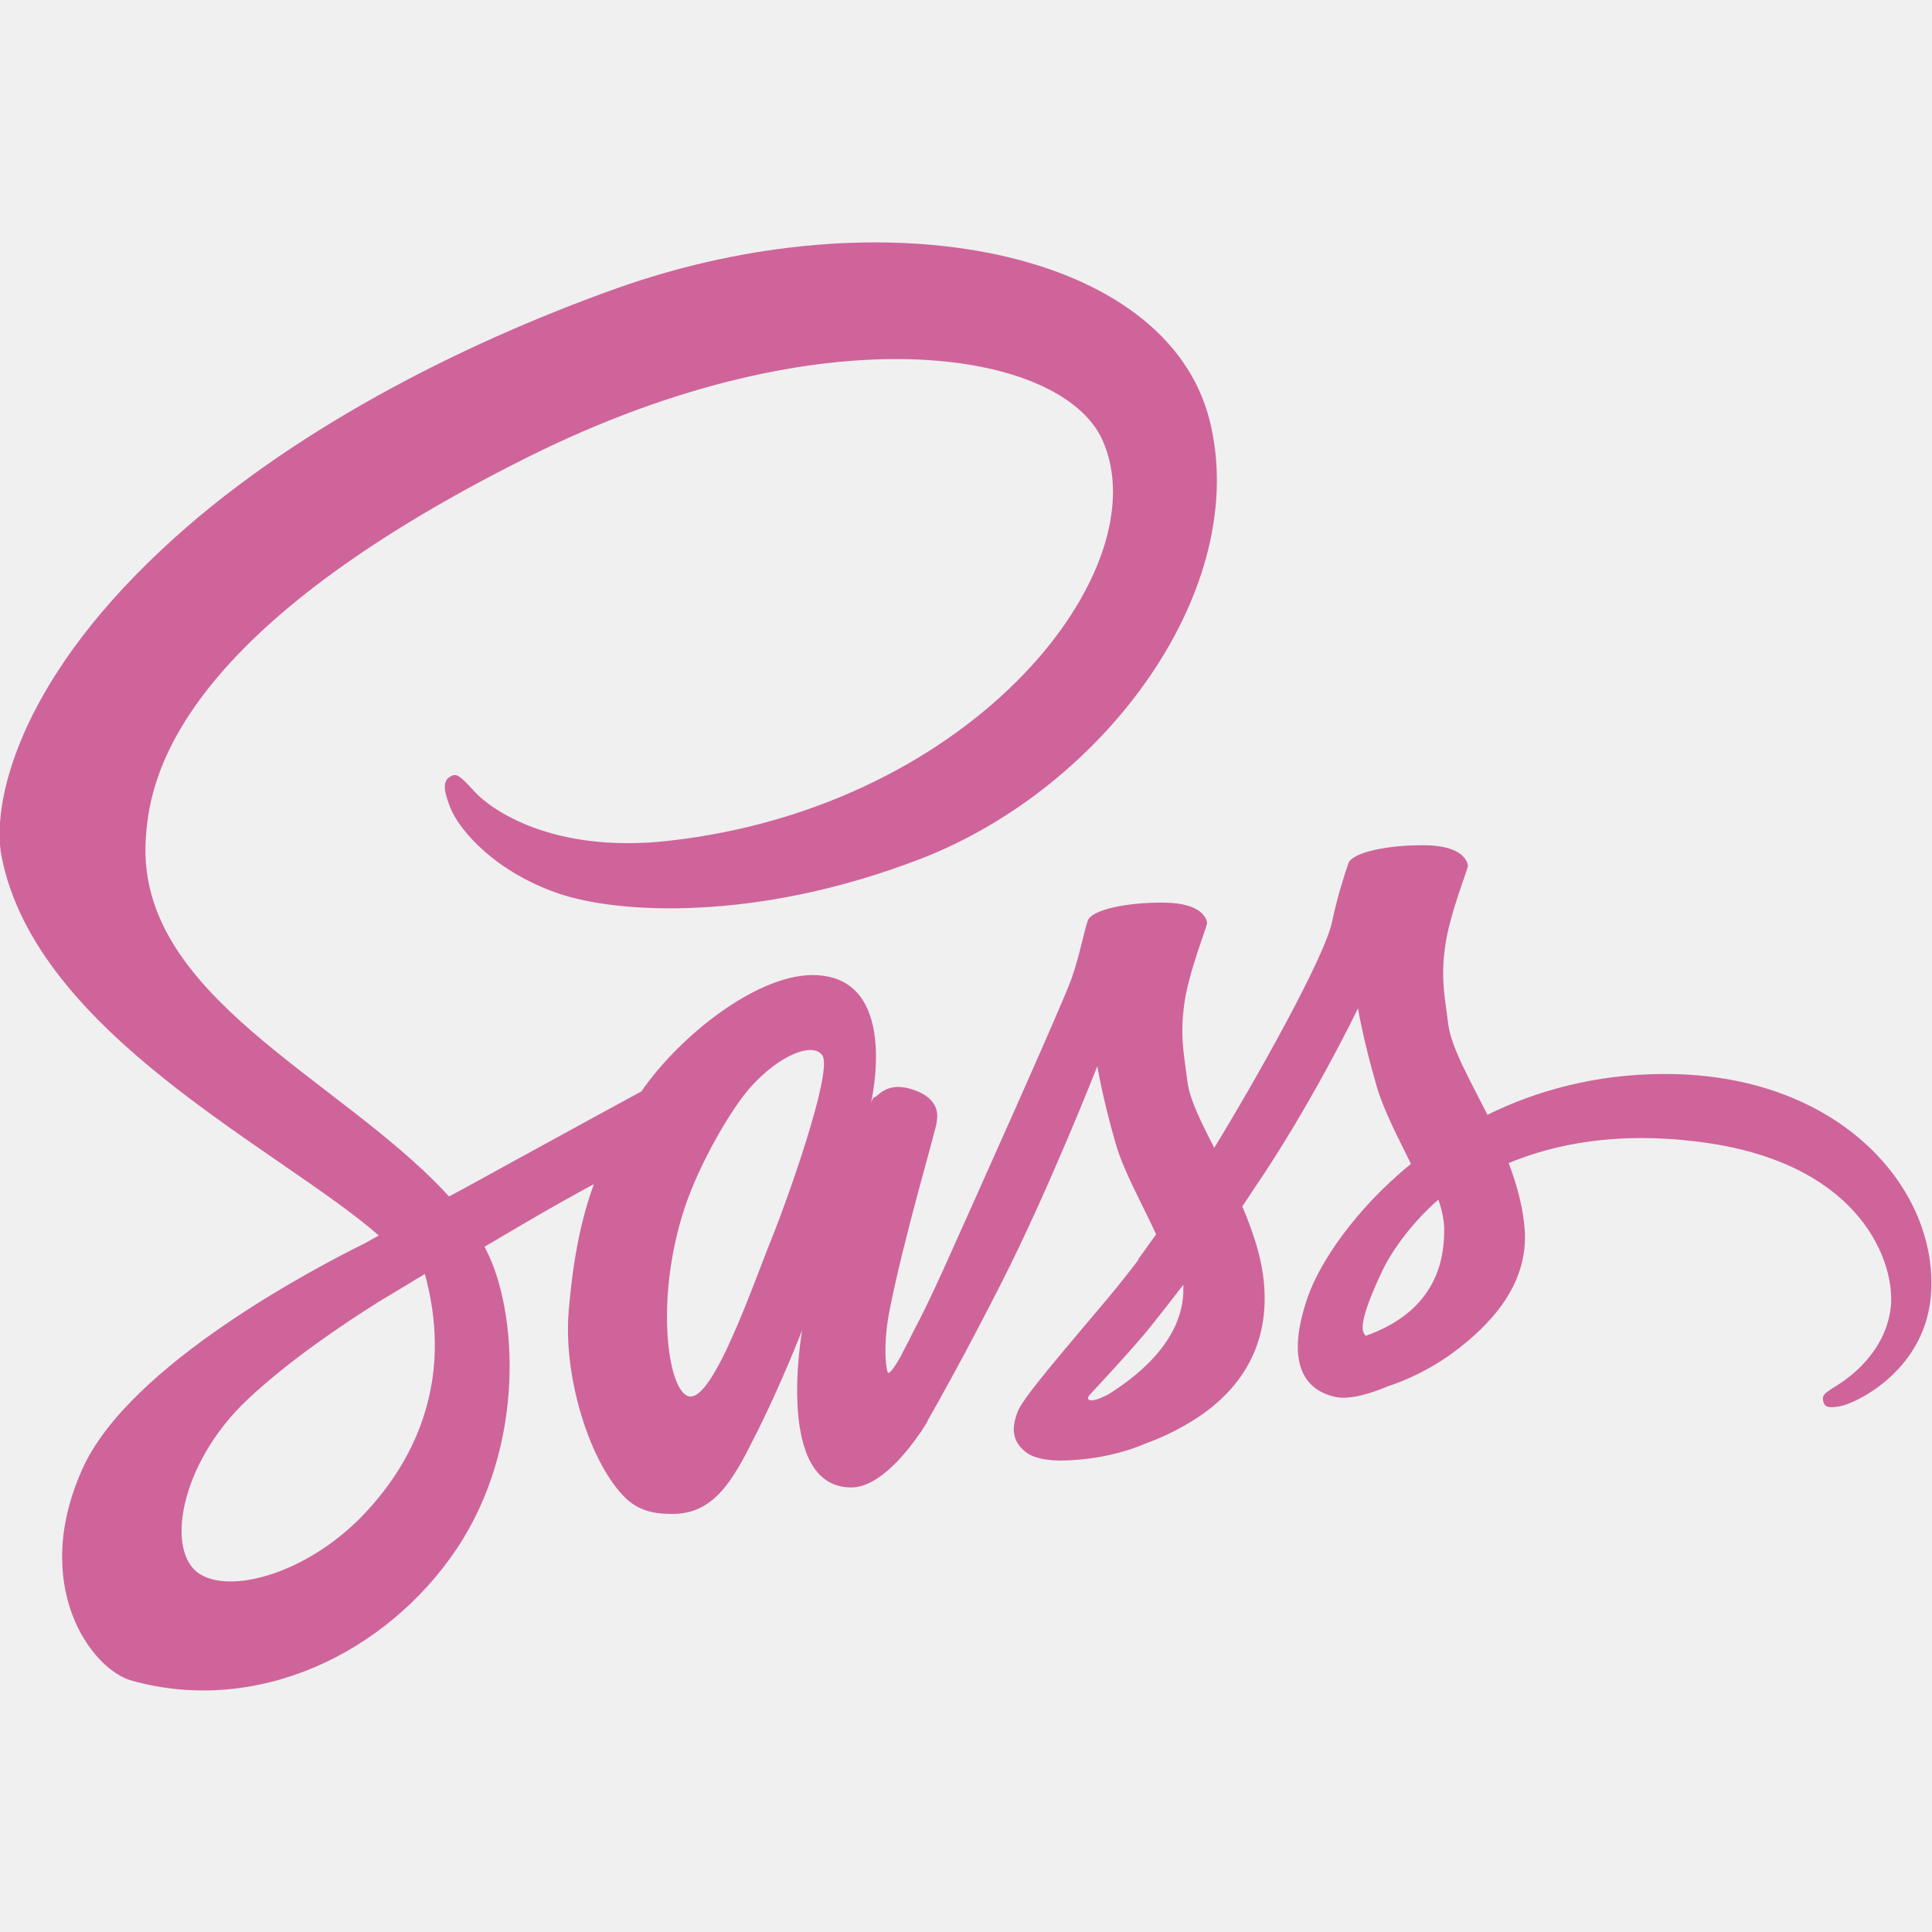
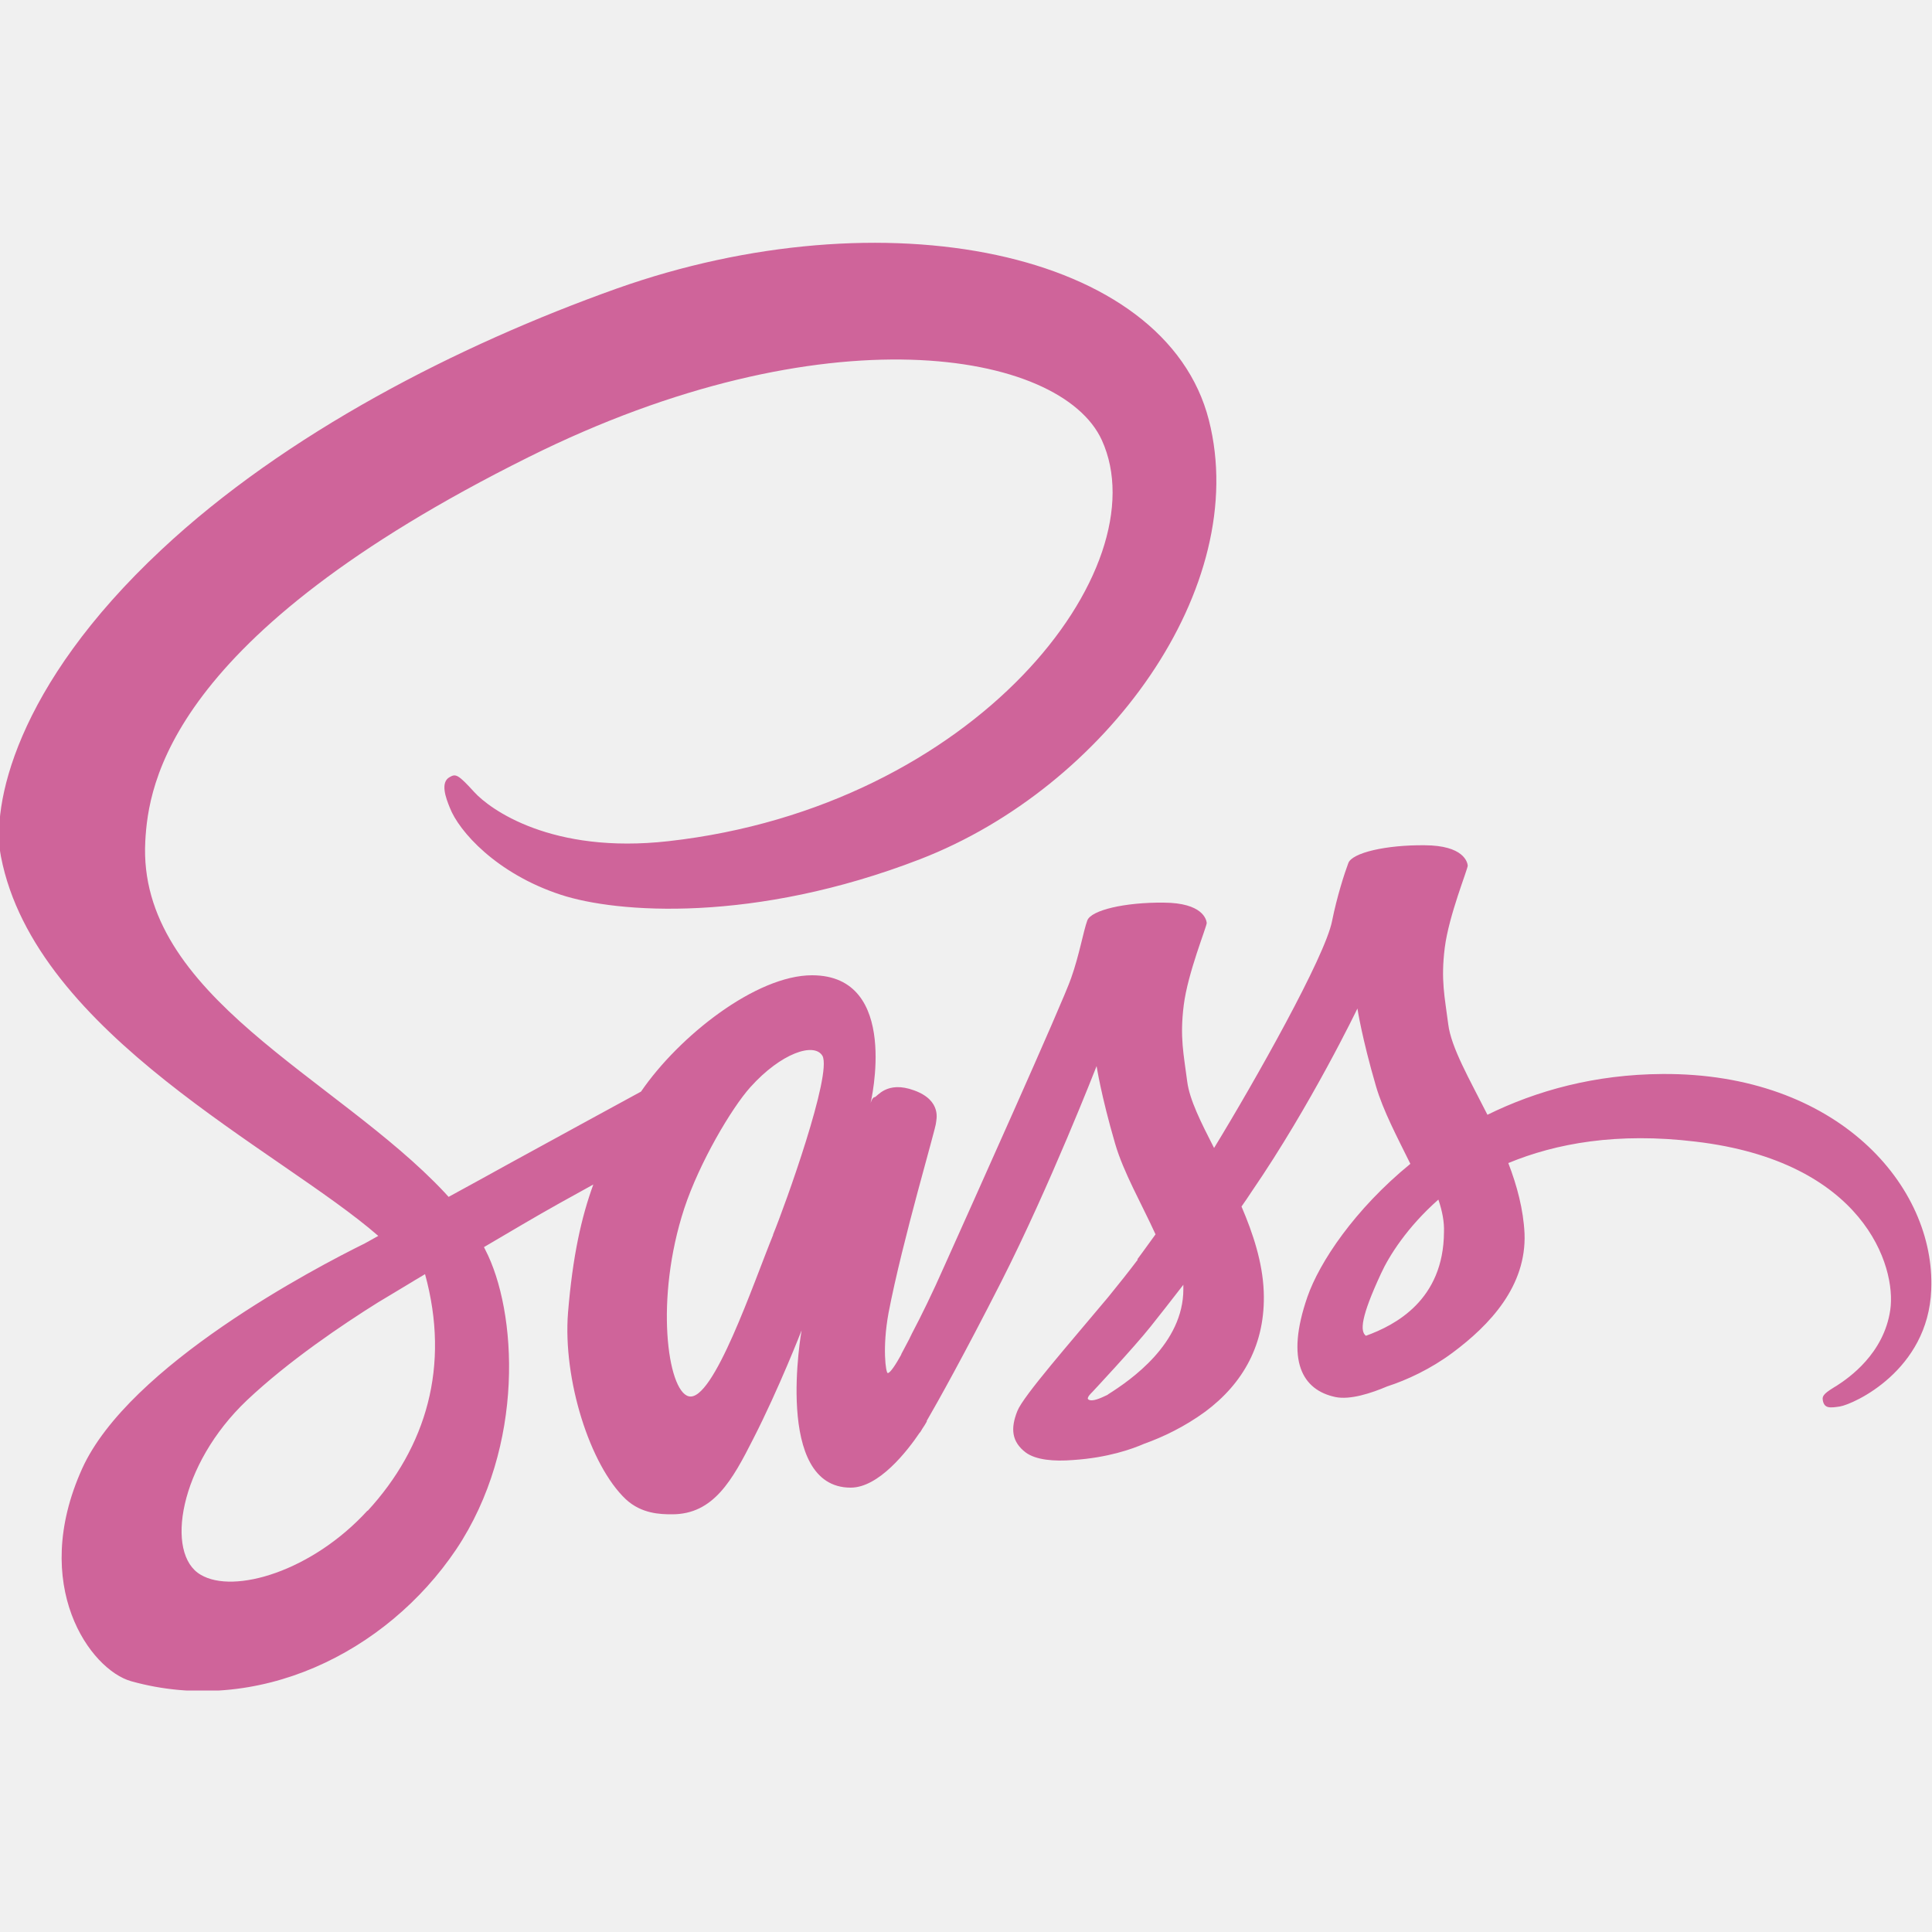
- <svg xmlns="http://www.w3.org/2000/svg" width="10" height="10" viewBox="0 0 10 10" fill="none">
-   <g clip-path="url(#clip0_9_79)">
-     <path d="M8.605 5.559C8.256 5.561 7.953 5.645 7.699 5.77C7.605 5.584 7.512 5.422 7.496 5.301C7.479 5.16 7.457 5.074 7.479 4.906C7.5 4.738 7.598 4.5 7.598 4.481C7.596 4.463 7.576 4.377 7.375 4.375C7.174 4.373 7 4.414 6.98 4.467C6.961 4.52 6.922 4.641 6.896 4.766C6.861 4.949 6.494 5.6 6.285 5.941C6.217 5.809 6.158 5.691 6.146 5.598C6.129 5.457 6.107 5.371 6.129 5.203C6.15 5.035 6.248 4.797 6.248 4.777C6.246 4.76 6.227 4.674 6.025 4.672C5.824 4.67 5.65 4.711 5.631 4.764C5.611 4.816 5.59 4.941 5.547 5.063C5.506 5.184 5.018 6.27 4.891 6.553C4.826 6.697 4.77 6.813 4.728 6.891C4.687 6.969 4.727 6.897 4.723 6.904C4.687 6.971 4.668 7.008 4.668 7.008V7.01C4.641 7.059 4.611 7.106 4.598 7.106C4.588 7.106 4.568 6.975 4.602 6.795C4.674 6.418 4.85 5.83 4.848 5.809C4.848 5.799 4.881 5.695 4.734 5.643C4.592 5.59 4.541 5.678 4.529 5.678C4.518 5.678 4.508 5.709 4.508 5.709C4.508 5.709 4.666 5.047 4.205 5.047C3.916 5.047 3.518 5.361 3.32 5.649C3.195 5.717 2.93 5.861 2.648 6.016C2.541 6.074 2.43 6.137 2.324 6.193L2.303 6.17C1.744 5.574 0.711 5.152 0.754 4.352C0.77 4.061 0.871 3.293 2.738 2.363C4.268 1.602 5.492 1.811 5.705 2.275C6.008 2.939 5.051 4.174 3.461 4.352C2.855 4.42 2.537 4.186 2.457 4.098C2.373 4.006 2.361 4.002 2.33 4.02C2.279 4.047 2.311 4.129 2.33 4.178C2.377 4.301 2.572 4.52 2.904 4.629C3.195 4.725 3.906 4.777 4.766 4.445C5.729 4.072 6.48 3.037 6.26 2.172C6.035 1.291 4.574 1.002 3.193 1.492C2.371 1.785 1.48 2.242 0.84 2.842C0.078 3.553 -0.043 4.174 0.008 4.432C0.186 5.352 1.453 5.951 1.961 6.395C1.936 6.408 1.912 6.422 1.891 6.434C1.637 6.559 0.67 7.064 0.428 7.6C0.154 8.205 0.471 8.641 0.682 8.699C1.334 8.881 2.002 8.555 2.363 8.018C2.723 7.481 2.68 6.783 2.514 6.465L2.508 6.453L2.707 6.336C2.836 6.26 2.963 6.189 3.074 6.129C3.012 6.299 2.967 6.5 2.943 6.793C2.916 7.137 3.057 7.582 3.242 7.758C3.324 7.834 3.422 7.836 3.482 7.836C3.697 7.836 3.795 7.658 3.902 7.445C4.035 7.186 4.152 6.885 4.152 6.885C4.152 6.885 4.006 7.699 4.406 7.699C4.553 7.699 4.699 7.51 4.766 7.412V7.414C4.766 7.414 4.769 7.408 4.777 7.395C4.786 7.382 4.793 7.37 4.801 7.357V7.354C4.859 7.252 4.99 7.02 5.186 6.635C5.437 6.139 5.68 5.518 5.68 5.518C5.68 5.518 5.703 5.67 5.775 5.92C5.818 6.068 5.912 6.231 5.984 6.389C5.926 6.471 5.891 6.518 5.891 6.518L5.893 6.52C5.846 6.582 5.793 6.649 5.738 6.715C5.539 6.953 5.301 7.225 5.269 7.303C5.232 7.395 5.24 7.463 5.312 7.518C5.365 7.557 5.459 7.565 5.559 7.557C5.738 7.545 5.863 7.5 5.926 7.473C6.023 7.438 6.135 7.385 6.242 7.307C6.437 7.162 6.557 6.957 6.545 6.684C6.539 6.533 6.49 6.385 6.43 6.244C6.447 6.219 6.465 6.193 6.482 6.166C6.791 5.715 7.029 5.219 7.029 5.219C7.029 5.219 7.053 5.371 7.125 5.621C7.162 5.748 7.236 5.887 7.303 6.024C7.014 6.26 6.832 6.533 6.769 6.713C6.654 7.045 6.744 7.195 6.914 7.231C6.99 7.246 7.1 7.211 7.182 7.176C7.283 7.143 7.406 7.086 7.52 7.002C7.715 6.858 7.902 6.656 7.893 6.385C7.887 6.26 7.853 6.137 7.809 6.02C8.055 5.918 8.373 5.859 8.777 5.908C9.646 6.01 9.818 6.553 9.785 6.779C9.752 7.006 9.57 7.131 9.51 7.17C9.449 7.207 9.43 7.221 9.436 7.248C9.443 7.289 9.471 7.287 9.523 7.279C9.596 7.268 9.98 7.094 9.996 6.676C10.02 6.139 9.51 5.553 8.605 5.559ZM1.902 7.818C1.615 8.133 1.211 8.252 1.039 8.15C0.853 8.043 0.926 7.58 1.279 7.246C1.494 7.043 1.773 6.856 1.957 6.74C1.998 6.715 2.061 6.678 2.135 6.633C2.146 6.625 2.154 6.621 2.154 6.621C2.168 6.613 2.184 6.604 2.199 6.594C2.33 7.07 2.205 7.488 1.902 7.818ZM4.002 6.391C3.902 6.635 3.691 7.262 3.564 7.227C3.455 7.197 3.389 6.723 3.543 6.254C3.621 6.018 3.787 5.736 3.885 5.627C4.043 5.451 4.215 5.393 4.258 5.465C4.309 5.559 4.064 6.238 4.002 6.391ZM5.734 7.219C5.691 7.24 5.652 7.256 5.635 7.244C5.621 7.236 5.652 7.207 5.652 7.207C5.652 7.207 5.869 6.975 5.955 6.867C6.004 6.805 6.062 6.732 6.125 6.65V6.674C6.125 6.955 5.855 7.143 5.734 7.219ZM7.07 6.914C7.039 6.891 7.043 6.818 7.148 6.592C7.189 6.502 7.283 6.352 7.445 6.209C7.465 6.268 7.477 6.324 7.475 6.377C7.473 6.729 7.223 6.859 7.07 6.914Z" fill="#CF649A" />
+ <svg xmlns="http://www.w3.org/2000/svg" fill="none" height="10" viewBox="0 0 10 10" width="10">
+   <clipPath id="a">
+     <path d="m0 1.25h10v7.5h-10z" />
+   </clipPath>
+   <g clip-path="url(#a)">
+     <path d="m8.605 5.559c-.35.002-.652.086-.906.211-.094-.186-.188-.348-.203-.469-.018-.141-.039-.227-.018-.395.021-.168.119-.406.119-.426-.002-.018-.021-.104-.223-.105-.201-.002-.375.039-.395.092-.02.053-.059.174-.084.299-.035.184-.402.834-.611 1.176-.068-.133-.127-.25-.139-.344-.018-.141-.039-.227-.018-.395.021-.168.119-.406.119-.426-.002-.018-.021-.104-.223-.105-.201-.002-.375.039-.395.092-.02.053-.041.178-.084.299-.041.121-.529 1.207-.656 1.49-.064.145-.121.26-.162.338-.041.078-.002.006-.006.014-.035.066-.055.104-.055.104v.002c-.027.049-.057.096-.07.096-.01 0-.029-.131.004-.311.072-.377.248-.965.246-.986 0-.01.033-.113-.113-.166-.143-.053-.193.035-.205.035-.012 0-.021.031-.021.031s.158-.662-.303-.662c-.289 0-.688.314-.885.602-.125.068-.391.213-.672.367-.107.059-.219.121-.324.178l-.021-.023c-.559-.596-1.592-1.018-1.549-1.818.016-.291.117-1.059 1.984-1.988 1.529-.762 2.754-.553 2.967-.088.303.664-.654 1.898-2.244 2.076-.605.068-.924-.166-1.004-.254-.084-.092-.096-.096-.127-.078-.051.027-.02.109 0 .158.047.123.242.342.574.451.291.096 1.002.148 1.861-.184.963-.373 1.715-1.408 1.494-2.273-.225-.881-1.686-1.17-3.066-.68-.822.293-1.713.75-2.354 1.35-.762.711-.883 1.332-.832 1.59.178.92 1.445 1.52 1.953 1.963-.025.014-.049.027-.07.039-.254.125-1.221.631-1.463 1.166-.273.605.043 1.041.254 1.1.652.182 1.32-.145 1.682-.682.359-.537.316-1.234.15-1.553l-.006-.012.199-.117c.129-.076.256-.146.367-.207-.062.17-.107.371-.131.664-.027.344.113.789.299.965.082.076.18.078.24.078.215 0 .312-.178.42-.391.133-.26.25-.561.25-.561s-.146.814.254.814c.146 0 .293-.189.359-.287v.002s.004-.006.012-.02c.008-.012.016-.024.023-.037v-.004c.059-.102.189-.334.385-.719.252-.496.494-1.117.494-1.117s.023.152.096.402c.043.148.137.311.209.469-.059.082-.094.129-.094.129l.002.002c-.047.062-.1.129-.154.195-.199.238-.438.51-.469.588-.037.092-.029.16.043.215.053.039.146.047.246.039.18-.012.305-.057.367-.084.098-.035.209-.088.316-.166.195-.145.314-.35.303-.623-.006-.15-.055-.299-.115-.439.018-.025.035-.051.053-.078.309-.451.547-.947.547-.947s.023.152.096.402c.037.127.111.266.178.402-.289.236-.471.51-.533.689-.115.332-.025.482.145.518.076.016.186-.02.268-.055.102-.033.225-.09.338-.174.195-.145.383-.346.373-.617-.006-.125-.039-.248-.084-.365.246-.102.564-.16.969-.111.869.102 1.041.645 1.008.871-.033.227-.215.352-.275.391-.061.037-.08.051-.074.078.008.041.035.039.088.031.072-.012.457-.186.473-.604.023-.537-.486-1.123-1.391-1.117zm-6.703 2.26c-.287.314-.691.434-.863.332-.186-.107-.113-.57.24-.904.215-.203.494-.391.678-.506.041-.025.104-.062.178-.107.012-.008.02-.012.02-.012.014-.008.029-.018.045-.027.131.477.006.895-.297 1.225zm2.1-1.428c-.1.244-.311.871-.438.836-.109-.029-.176-.504-.022-.973.078-.236.244-.518.342-.627.158-.176.33-.234.373-.162.051.094-.193.773-.256.926zm1.732.828c-.043.021-.082.037-.1.025-.014-.008.018-.037.018-.037s.217-.232.303-.34c.049-.062.107-.135.17-.217v.023c0.0.281-.27.469-.391.545zm1.336-.305c-.031-.023-.027-.096.078-.322.041-.09.135-.24.297-.383.02.059.031.115.029.168-.002.352-.252.482-.404.537z" fill="#cf649a" />
  </g>
-   <defs>
-     <clipPath id="clip0_9_79">
-       <rect width="10" height="7.5" fill="white" transform="translate(0 1.25)" />
-     </clipPath>
-   </defs>
</svg>
